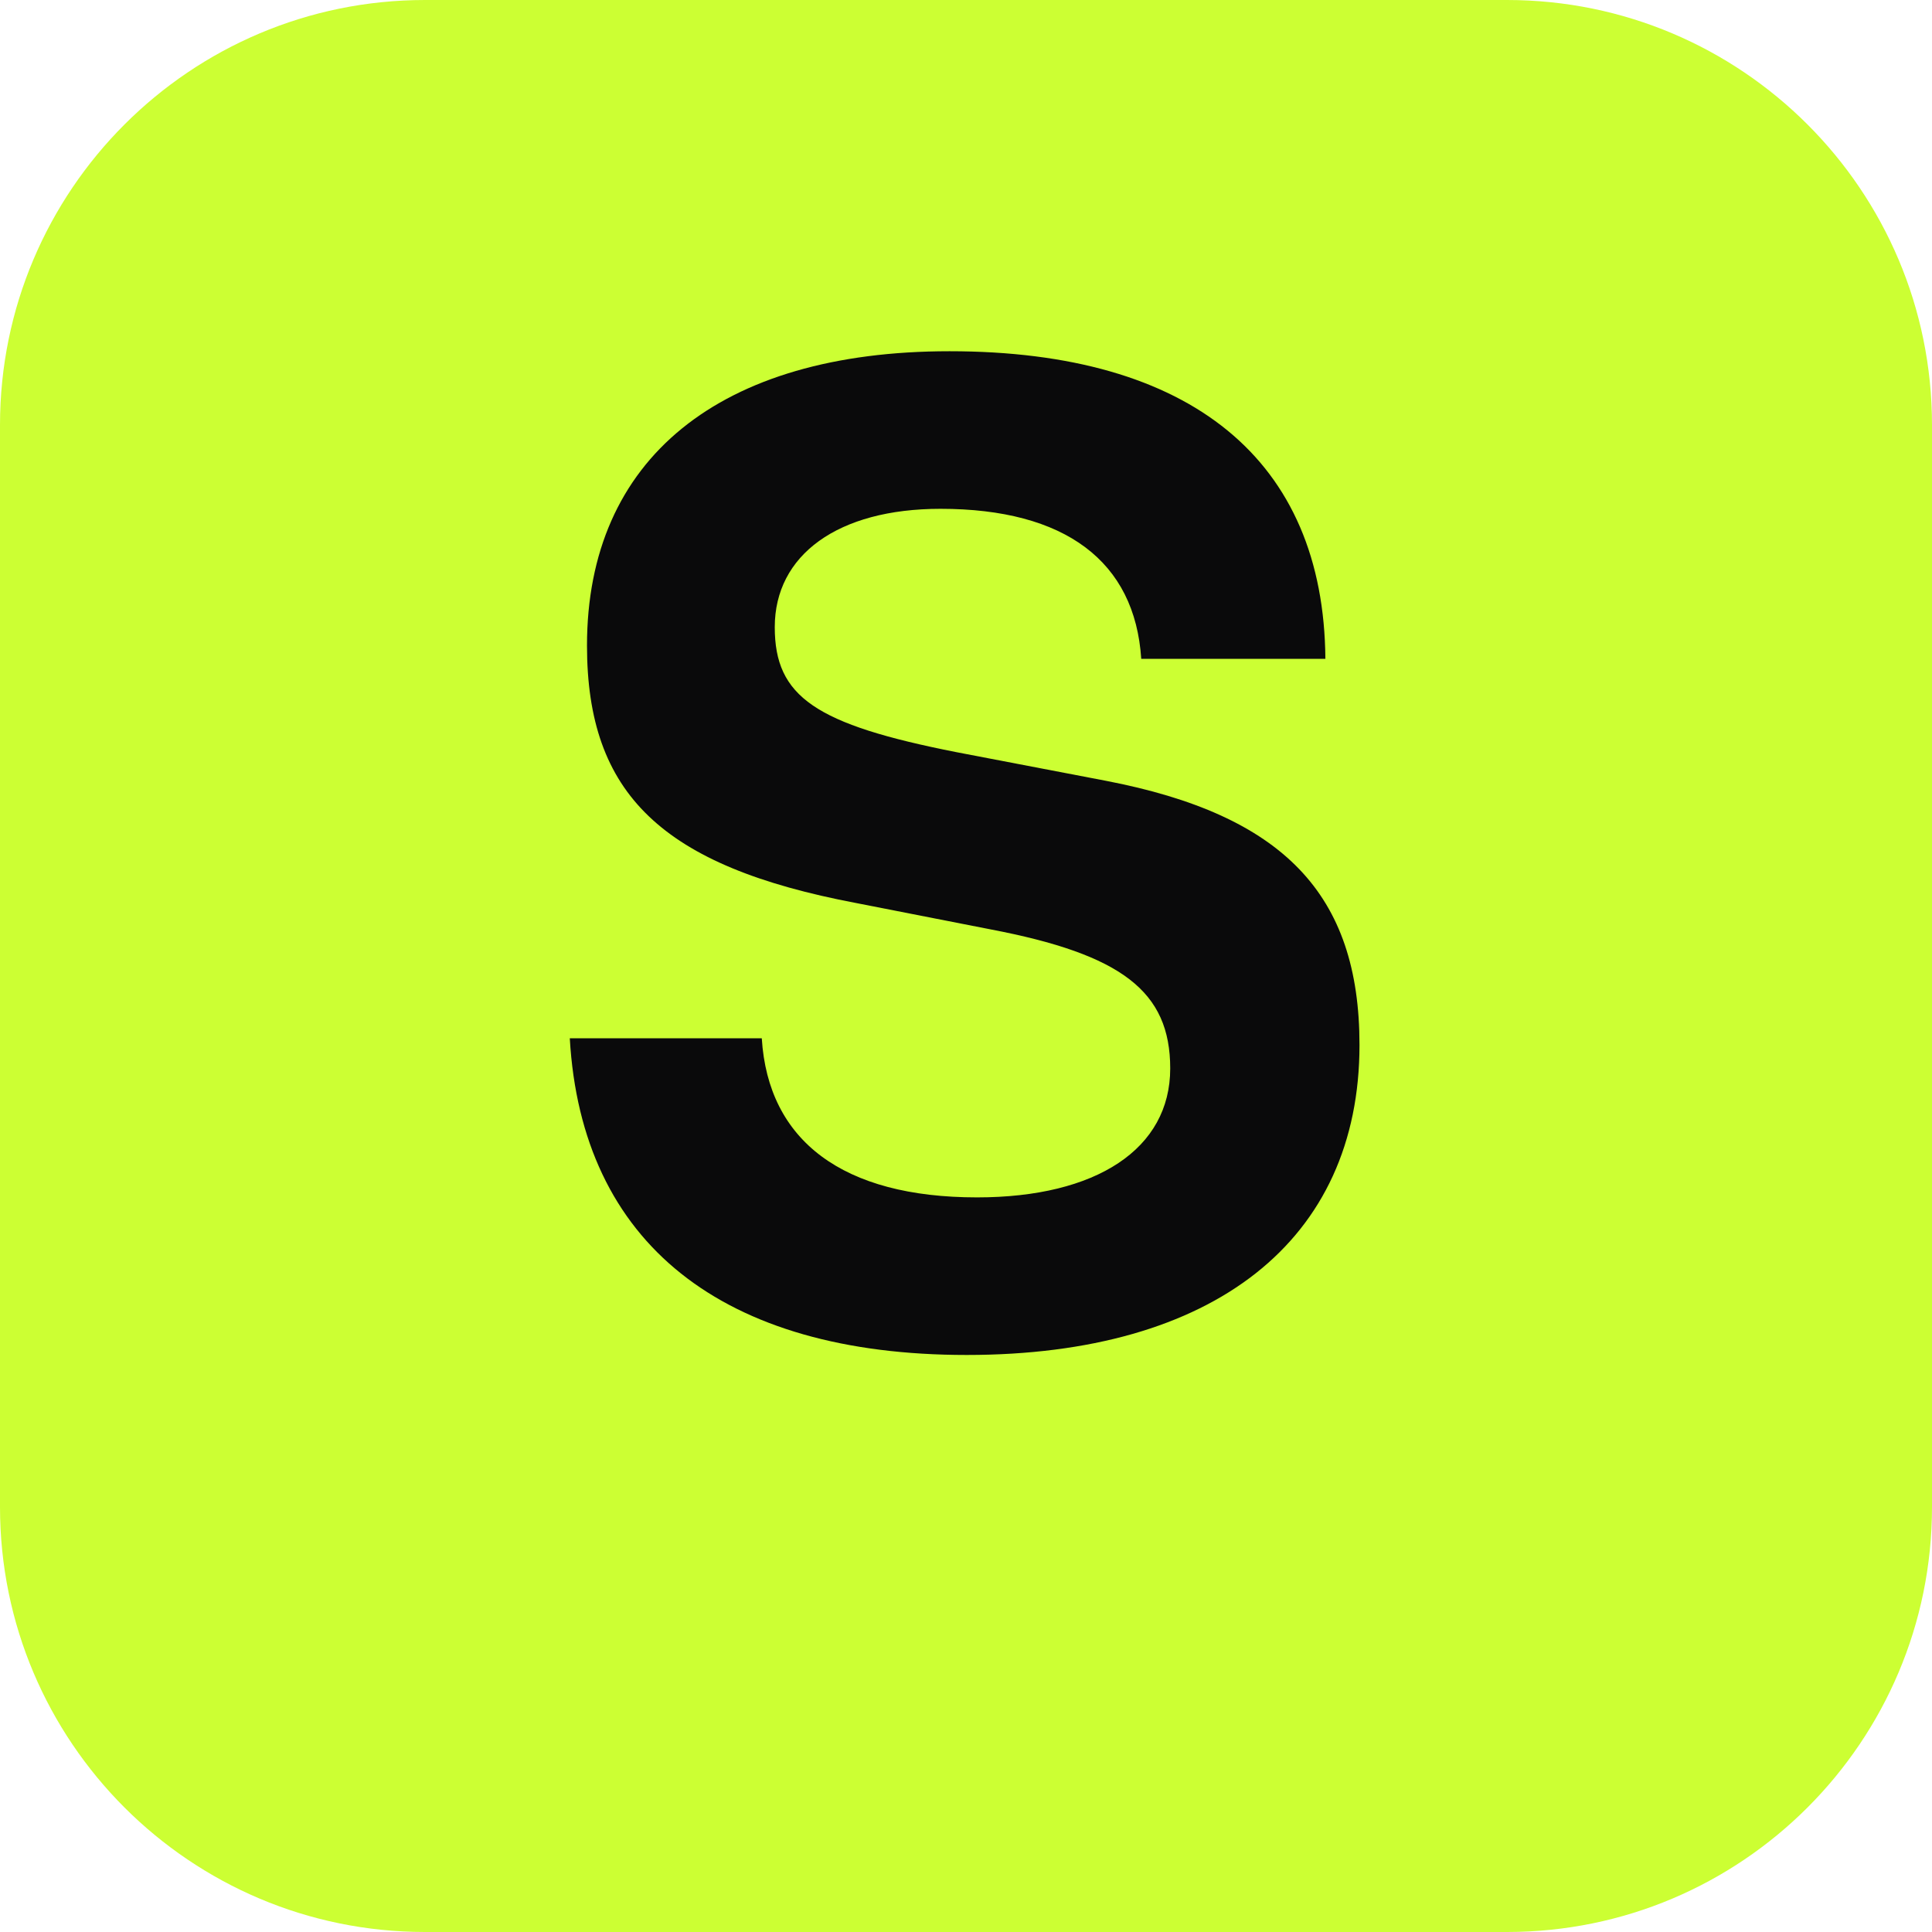
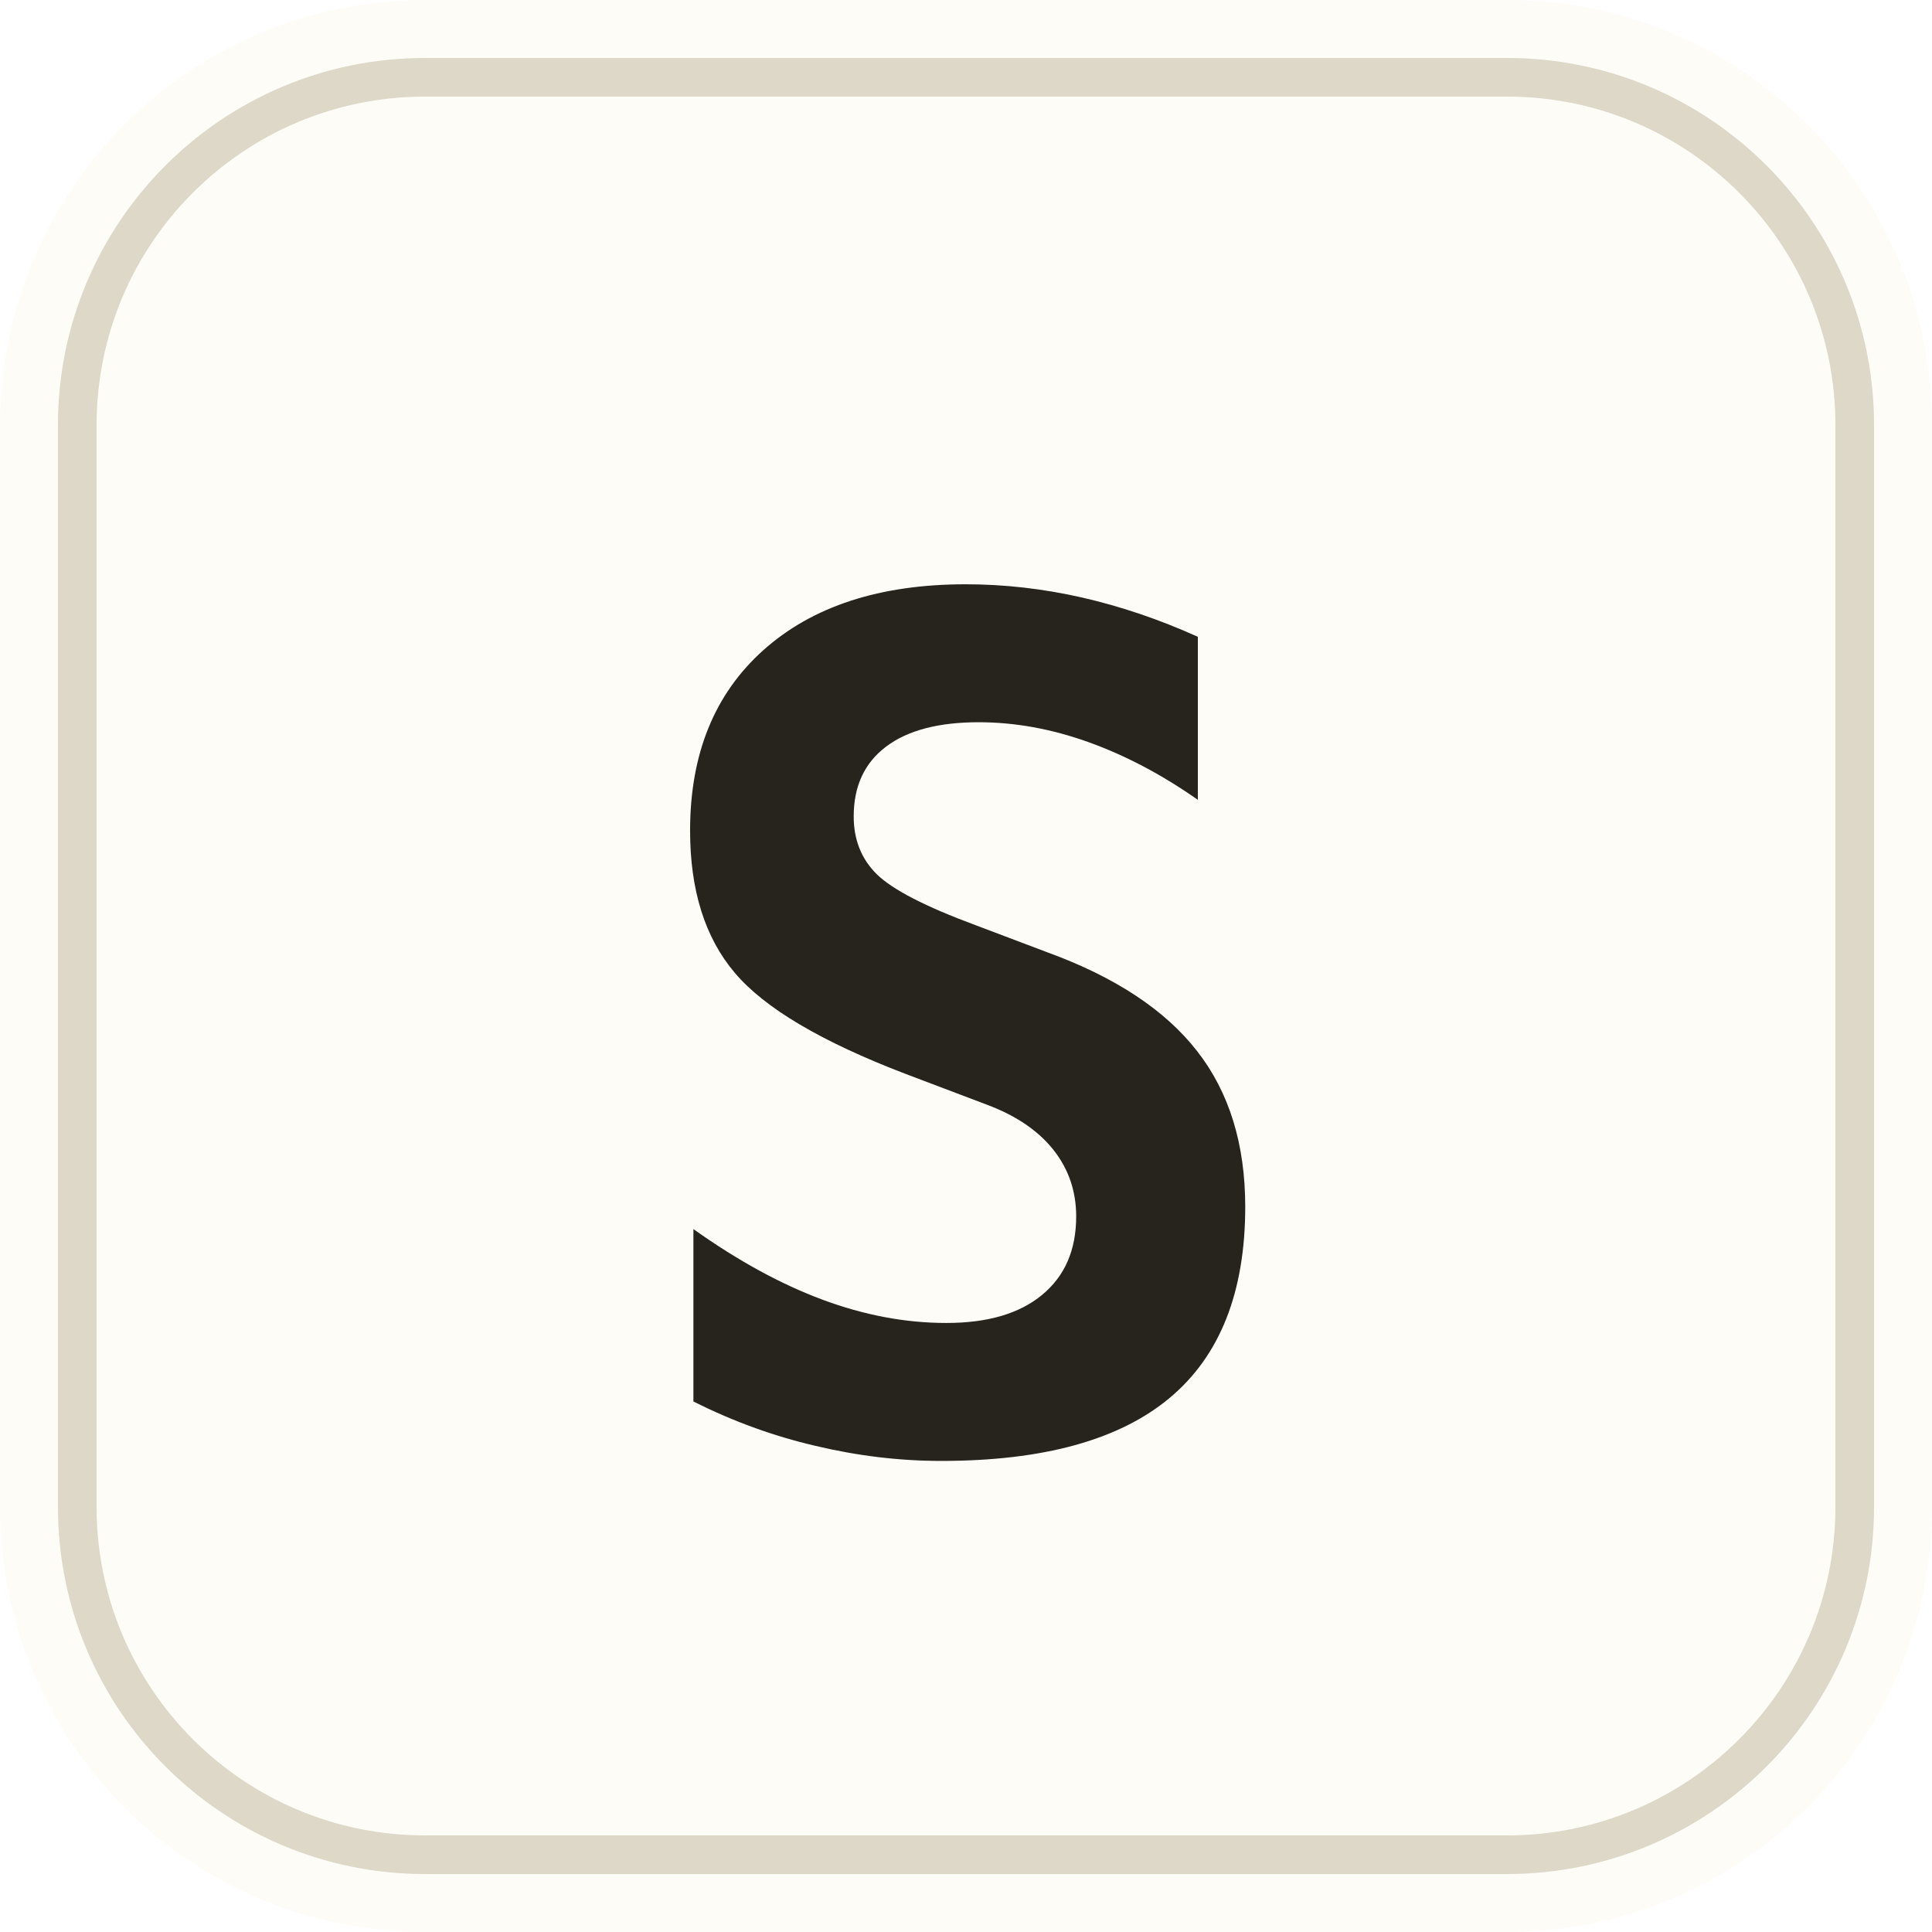
<svg xmlns="http://www.w3.org/2000/svg" viewBox="0 0 100 100">
-   <rect width="100" height="100" rx="22" fill="#ccff33" />
-   <text x="50" y="53" font-family="-apple-system, BlinkMacSystemFont, 'Segoe UI', Helvetica, Arial, sans-serif" font-size="68" font-weight="900" fill="#0a0a0b" text-anchor="middle" dominant-baseline="central">S</text>
+   <rect width="100" height="100" rx="22" fill="#fdfcf7" />
+   <rect x="4" y="4" width="92" height="92" rx="18" fill="none" stroke="#ddd8c8" stroke-width="2" />
+   <text x="50" y="54" font-family="'IBM Plex Mono', ui-monospace, Menlo, monospace" font-size="60" font-weight="700" fill="#26241c" text-anchor="middle" dominant-baseline="central">S</text>
</svg>
